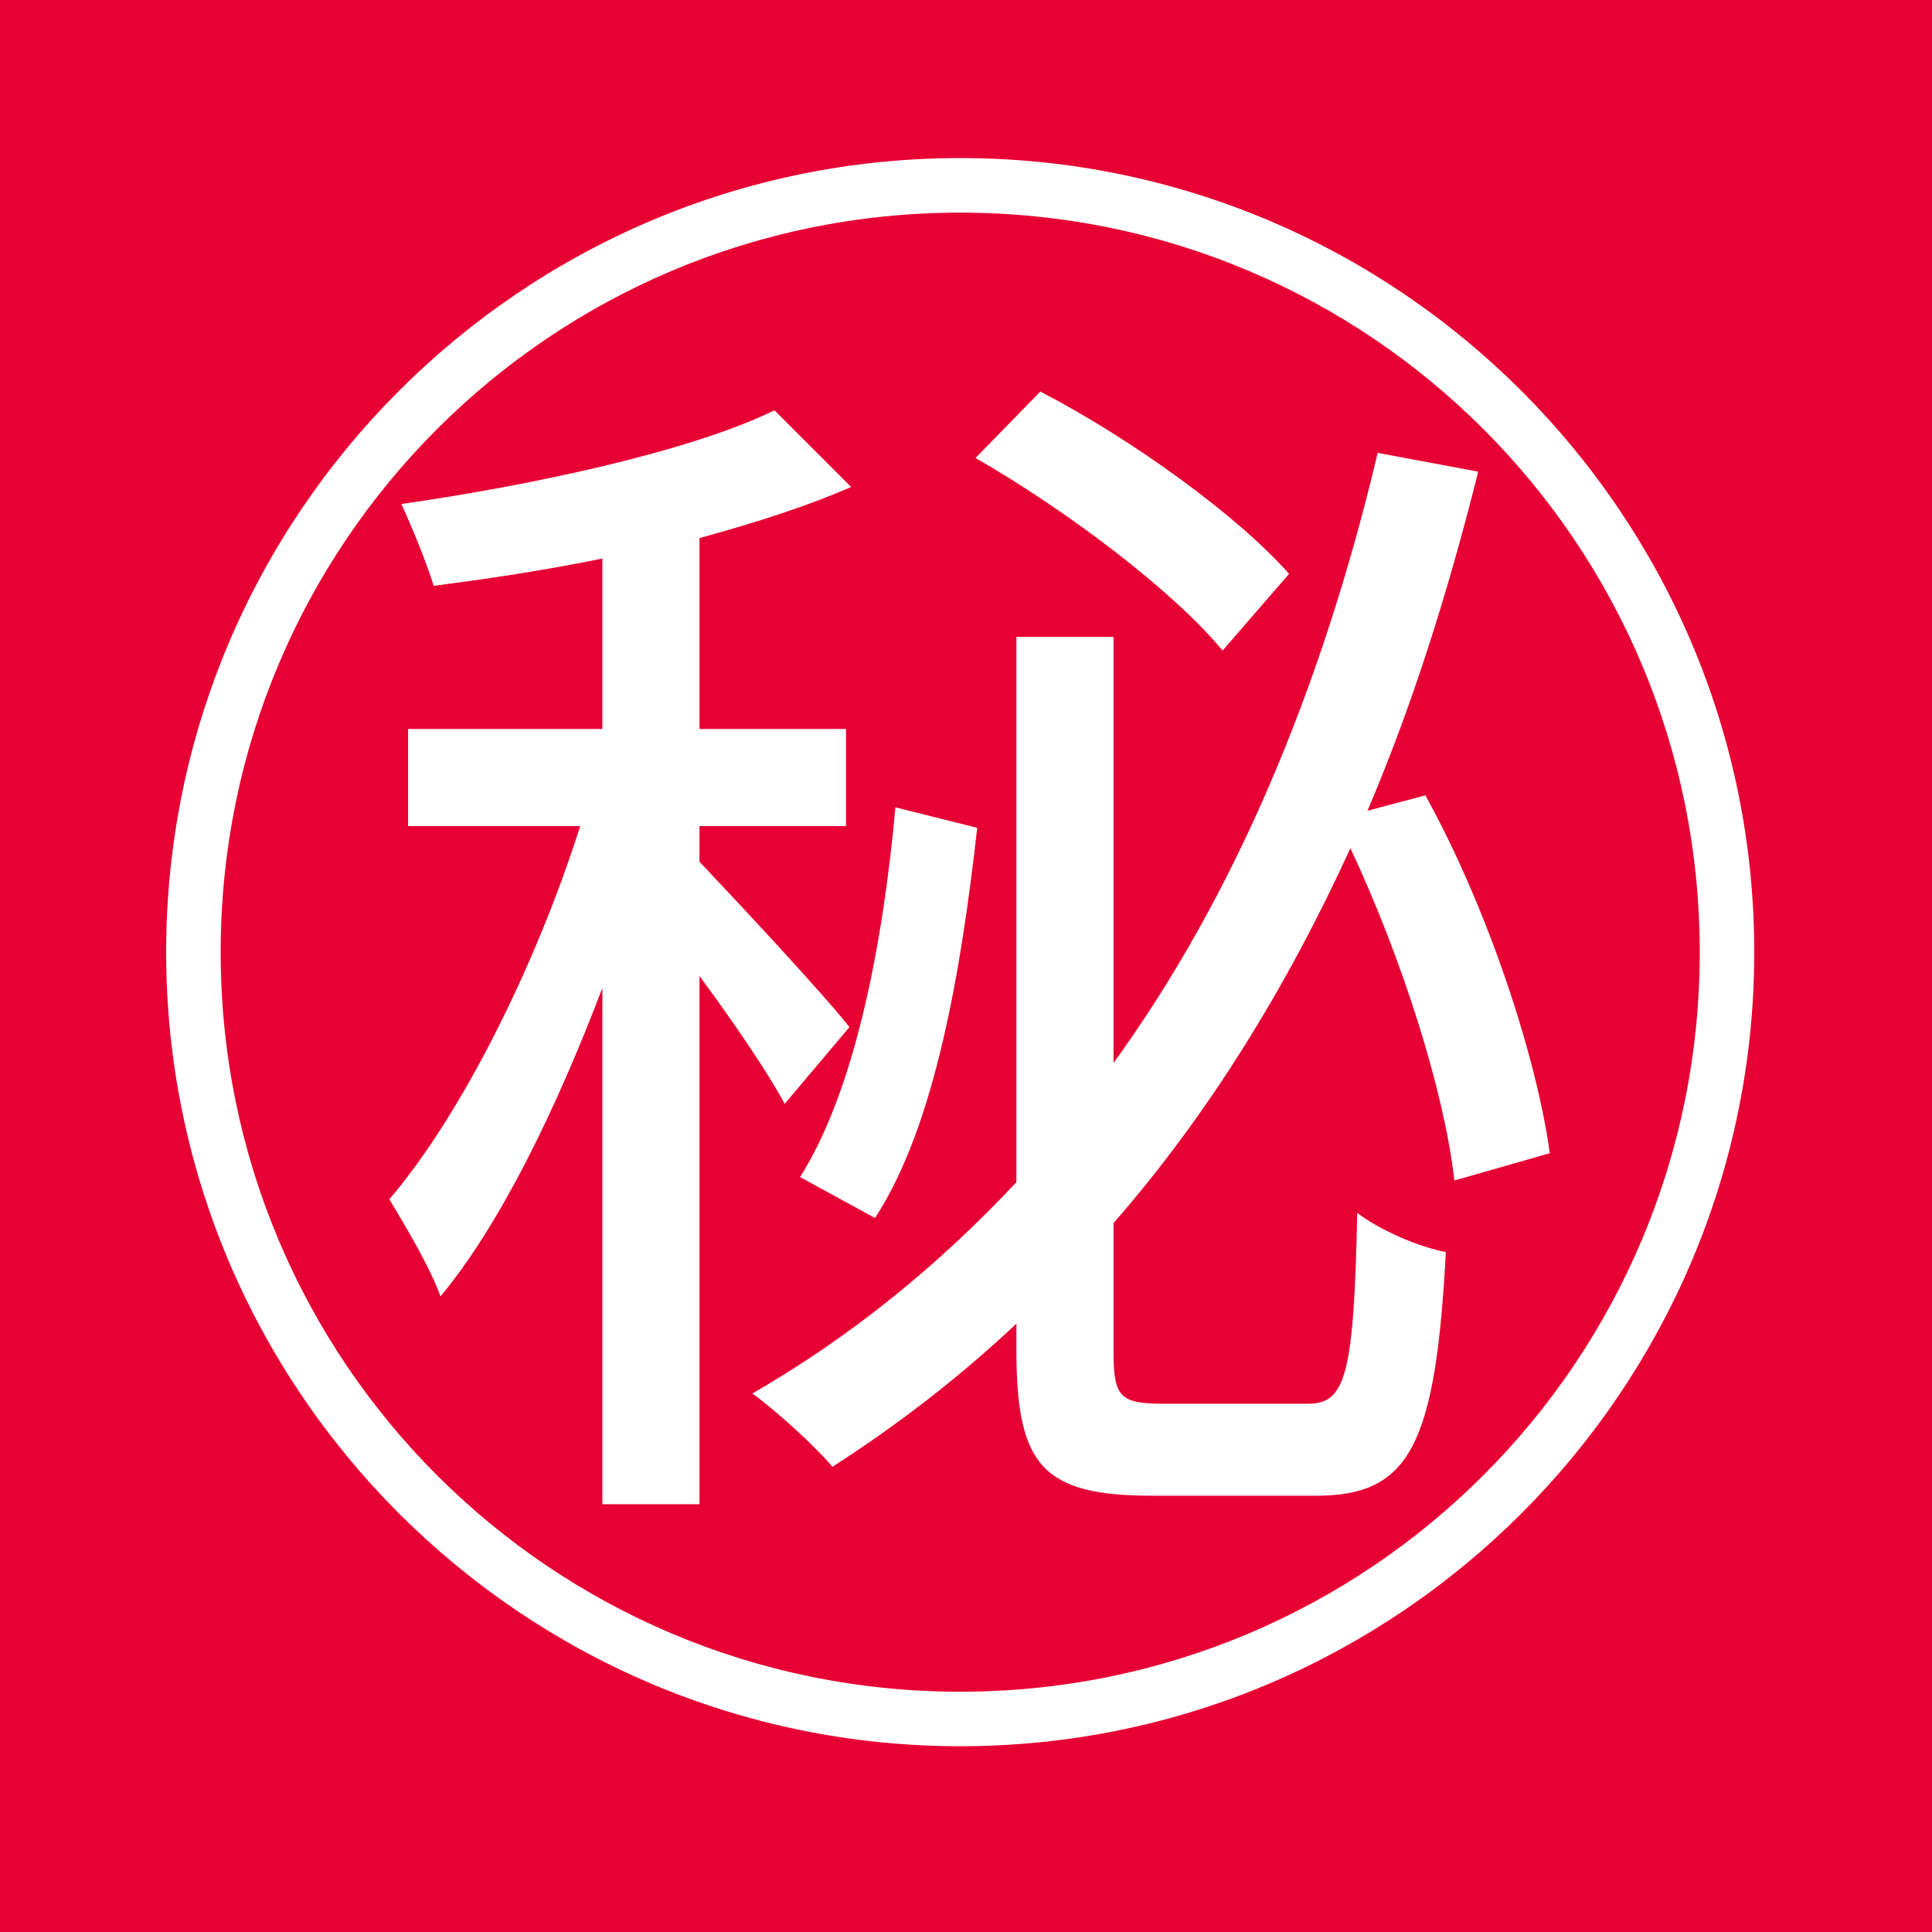
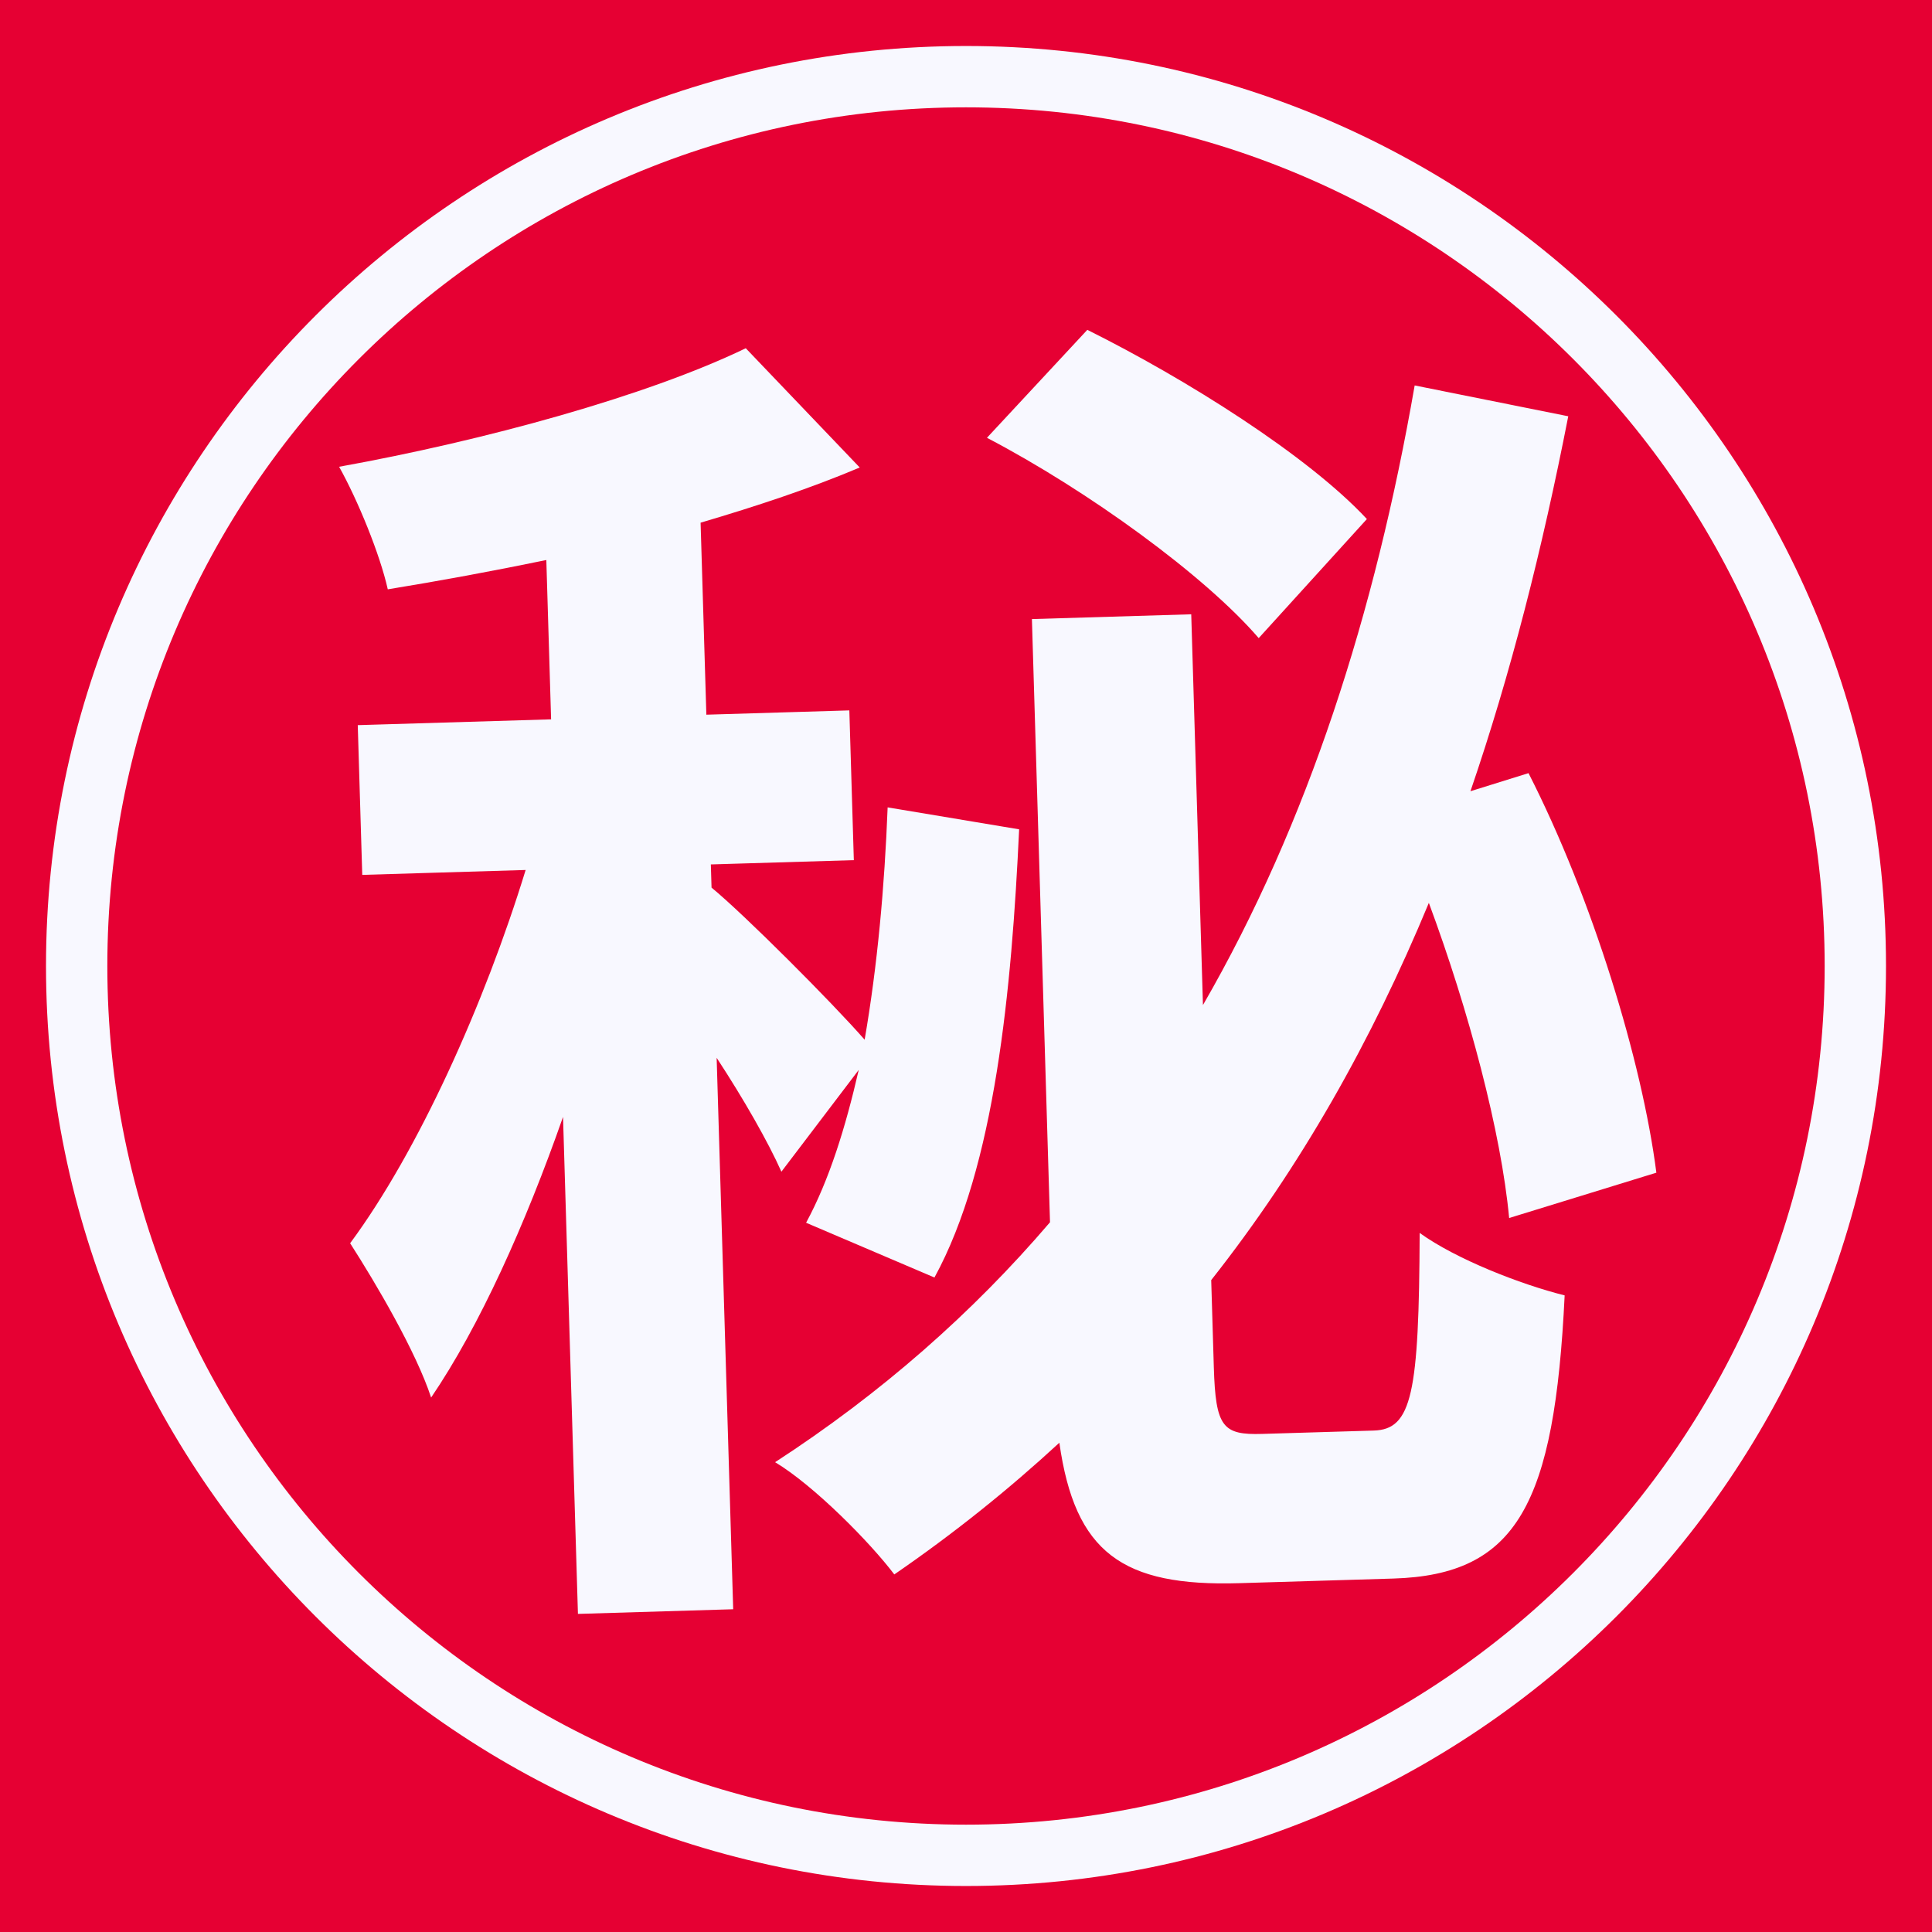
- <svg xmlns="http://www.w3.org/2000/svg" version="1.1" width="500" height="500" viewBox="0 0 500 500" xml:space="preserve">
-   <g transform="matrix(1 0 0 1 250 250)" id="background">
-     <path style="stroke: rgb(196,216,216); stroke-width: 0; stroke-dasharray: none; stroke-linecap: butt; stroke-dashoffset: 0; stroke-linejoin: miter; stroke-miterlimit: 4; fill: rgb(230,0,51); fill-rule: nonzero; opacity: 1;" vector-effect="non-scaling-stroke" transform=" translate(-250, -250)" d="M 0 0 L 500 0 L 500 500 L 0 500 z" stroke-linecap="round" />
+ <svg xmlns="http://www.w3.org/2000/svg" version="1.1" width="630" height="630" viewBox="0 0 630 630" xml:space="preserve">
+   <defs />
+   <g transform="matrix(1 0 0 1 315 315)" id="UxUjI8182FkI1n3wdT8D3">
+     <path style="stroke: rgb(16, 137, 82); stroke-width: 0; stroke-dasharray: none; stroke-linecap: butt; stroke-dashoffset: 0; stroke-linejoin: miter; stroke-miterlimit: 4; fill: rgb(230, 0, 51); fill-rule: nonzero; opacity: 1;" vector-effect="non-scaling-stroke" transform=" translate(-315, -315)" d="M 0 0 L 630 0 L 630 630 L 0 630 z" stroke-linecap="round" />
  </g>
-   <g transform="matrix(1 0 0 1 250 250)" id="front-text">
-     <text xml:space="preserve" font-family="'Noto Sans JP', Roboto" font-size="441" font-style="normal" font-weight="normal" line-height="1" style="stroke: rgb(0,0,0); stroke-width: 0; stroke-dasharray: none; stroke-linecap: butt; stroke-dashoffset: 0; stroke-linejoin: miter; stroke-miterlimit: 4; fill: rgb(255,255,255); fill-rule: nonzero; opacity: 1; white-space: pre;">
-       <tspan x="-222" y="164">㊙</tspan>
+   <g transform="matrix(1 0 0 1 315 315)" id="0dh2C97iZSL66JIHxRWRy">
+     <path style="stroke: rgb(238, 146, 167); stroke-width: 0; stroke-dasharray: none; stroke-linecap: butt; stroke-dashoffset: 0; stroke-linejoin: miter; stroke-miterlimit: 4; fill: rgb(248, 248, 255); fill-rule: nonzero; opacity: 1;" vector-effect="non-scaling-stroke" transform=" translate(-300, -300)" d="M 300 0 C 465.6 0 600 134.4 600 300 C 600 465.6 465.6 600 300 600 C 134.4 600 0 465.6 0 300 C 0 134.4 134.4 0 300 0 z" stroke-linecap="round" />
+   </g>
+   <g transform="matrix(1 0 0 1 315 315)" id="PKVcRrjAkubsebpAE_FDN">
+     <path style="stroke: rgb(114, 252, 33); stroke-width: 0; stroke-dasharray: none; stroke-linecap: butt; stroke-dashoffset: 0; stroke-linejoin: miter; stroke-miterlimit: 4; fill: rgb(230, 0, 51); fill-rule: nonzero; opacity: 1;" vector-effect="non-scaling-stroke" transform=" translate(-280, -280)" d="M 280 0 C 434.56 0 560 125.44 560 280 C 560 434.56 434.56 560 280 560 C 125.44 560 0 434.56 0 280 C 0 125.44 125.44 0 280 0 z" stroke-linecap="round" />
+   </g>
+   <g transform="matrix(1 -0.03 0.03 1 325.62 343)" style="" id="yMnz6cDbEV2J8buVkIfhB">
+     <text xml:space="preserve" font-family="Noto Sans JP" font-size="444" font-style="normal" font-weight="700" line-height="1" style="stroke: none; stroke-width: 1; stroke-dasharray: none; stroke-linecap: butt; stroke-dashoffset: 0; stroke-linejoin: miter; stroke-miterlimit: 4; fill: rgb(248, 248, 255); fill-rule: nonzero; opacity: 1; white-space: pre;">
+       <tspan x="-222" y="139.48">秘</tspan>
    </text>
  </g>
</svg>
